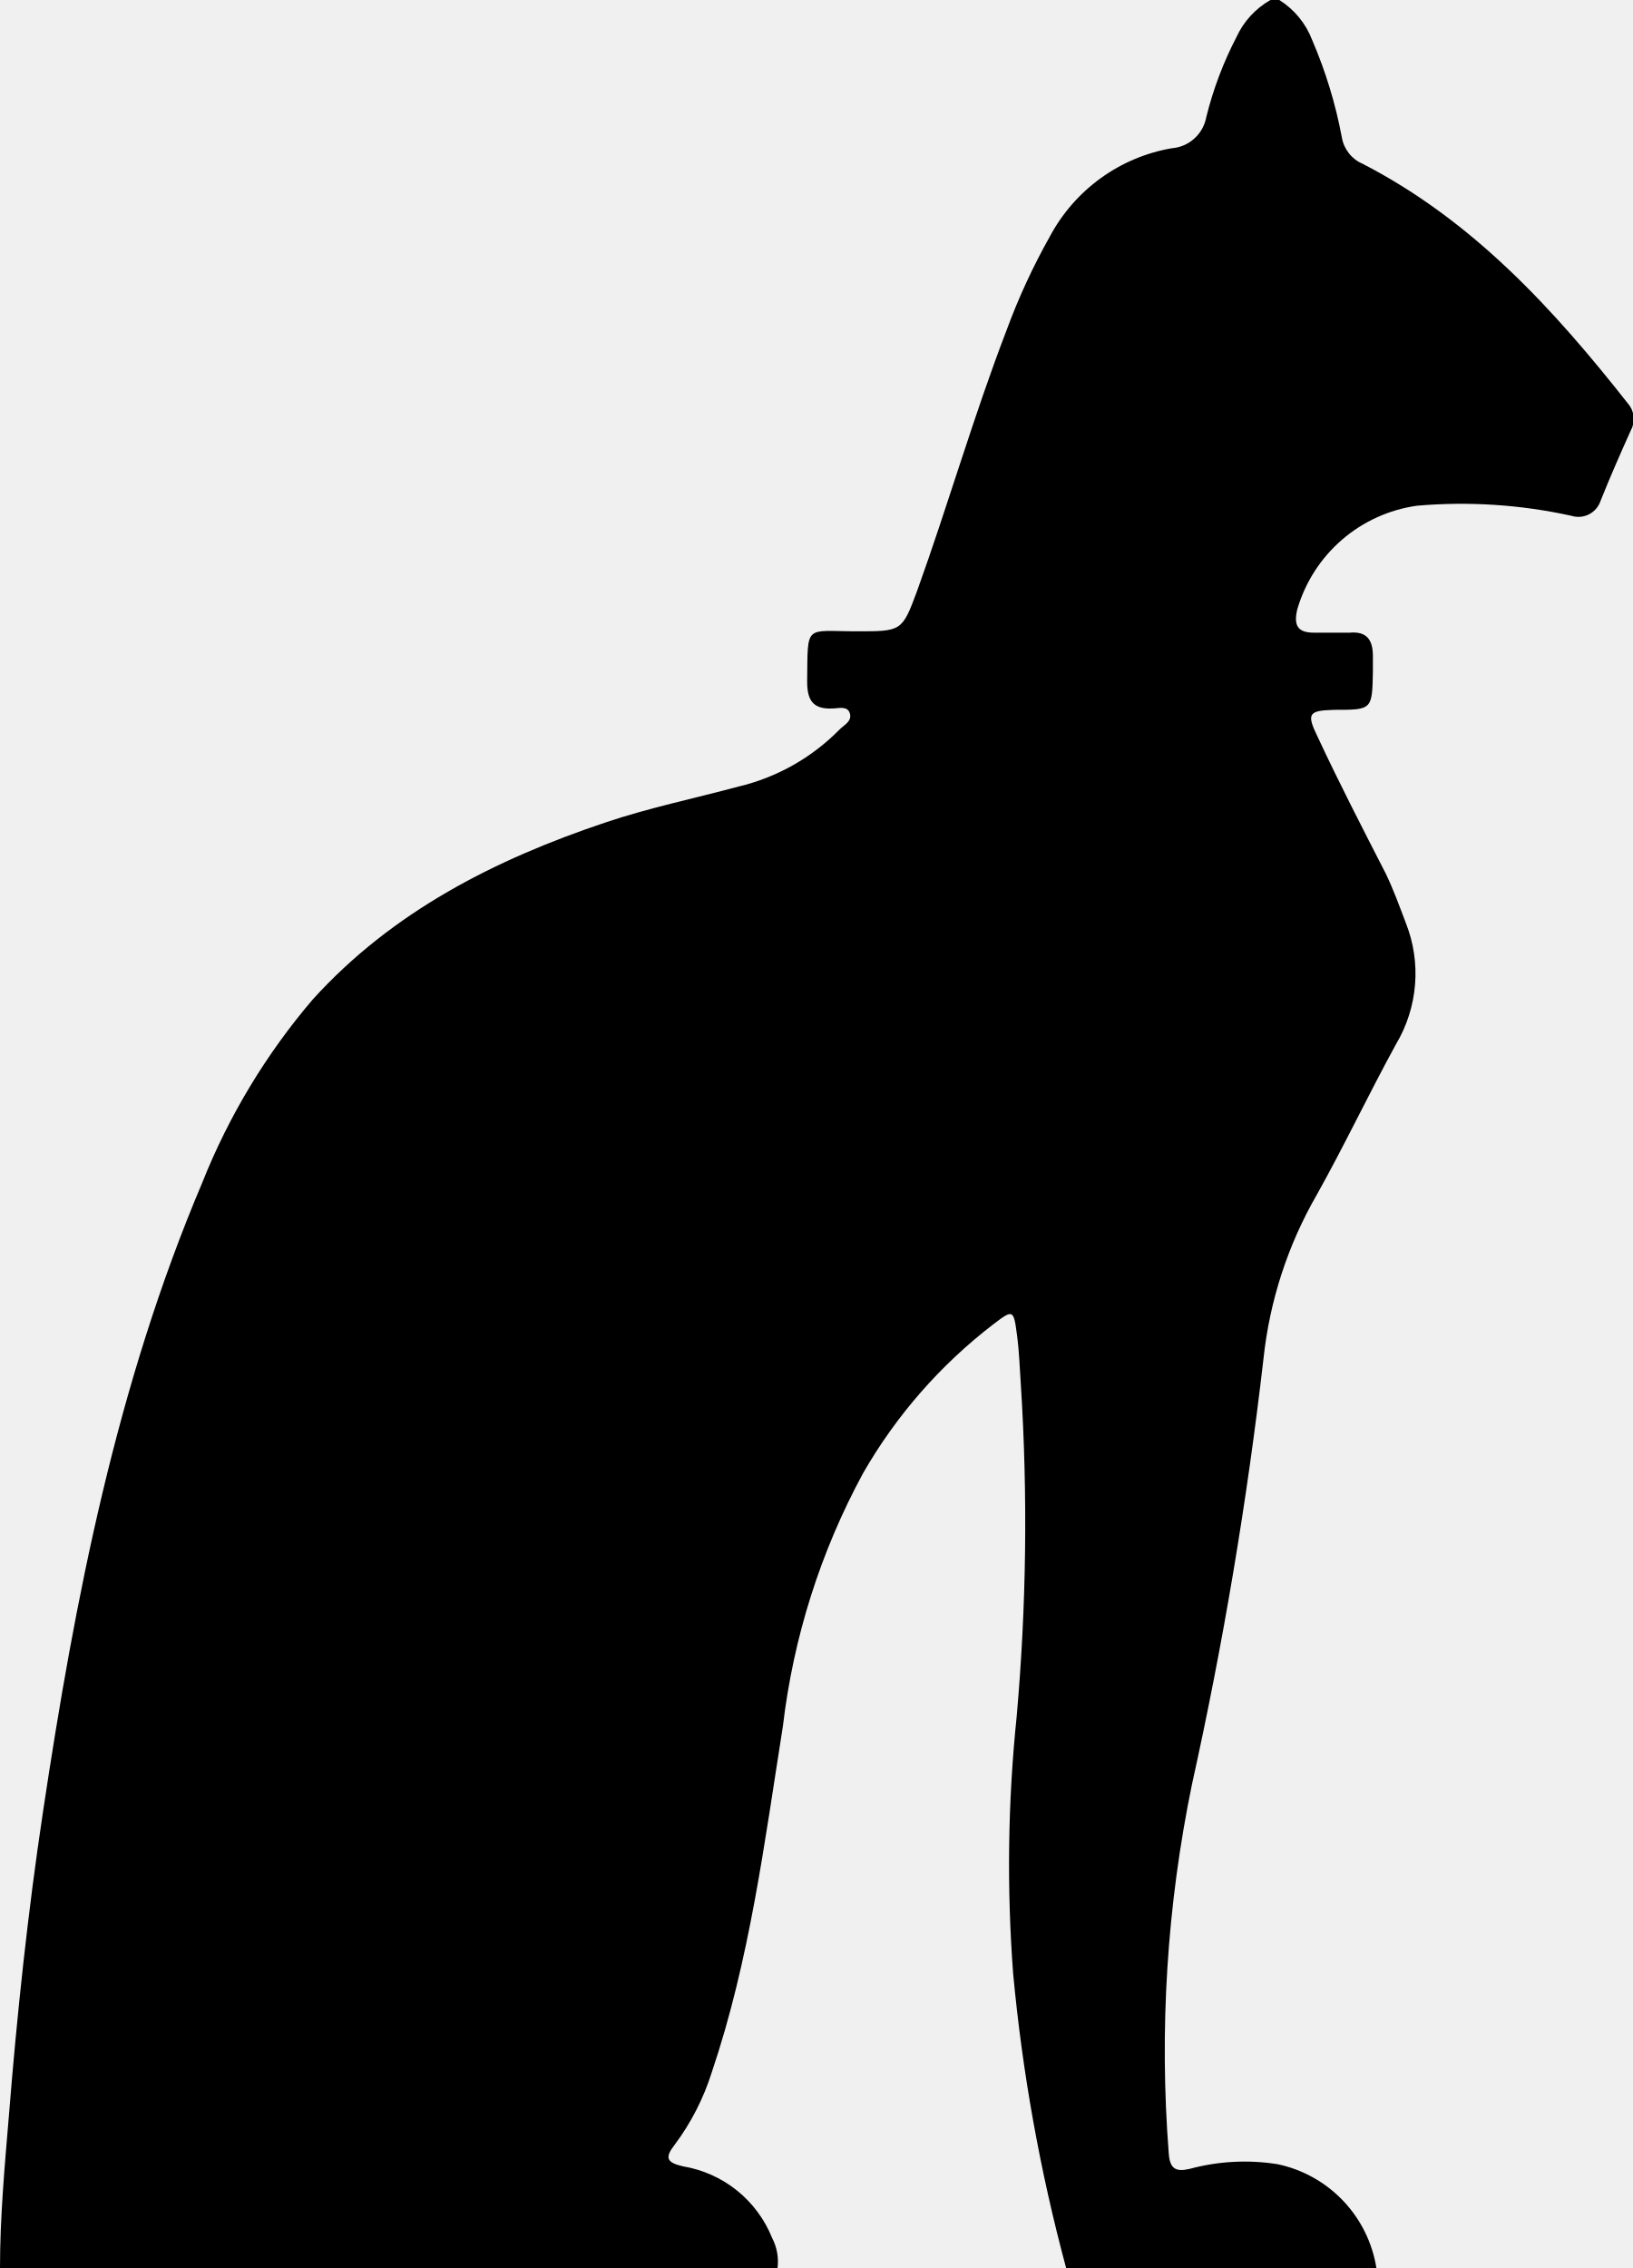
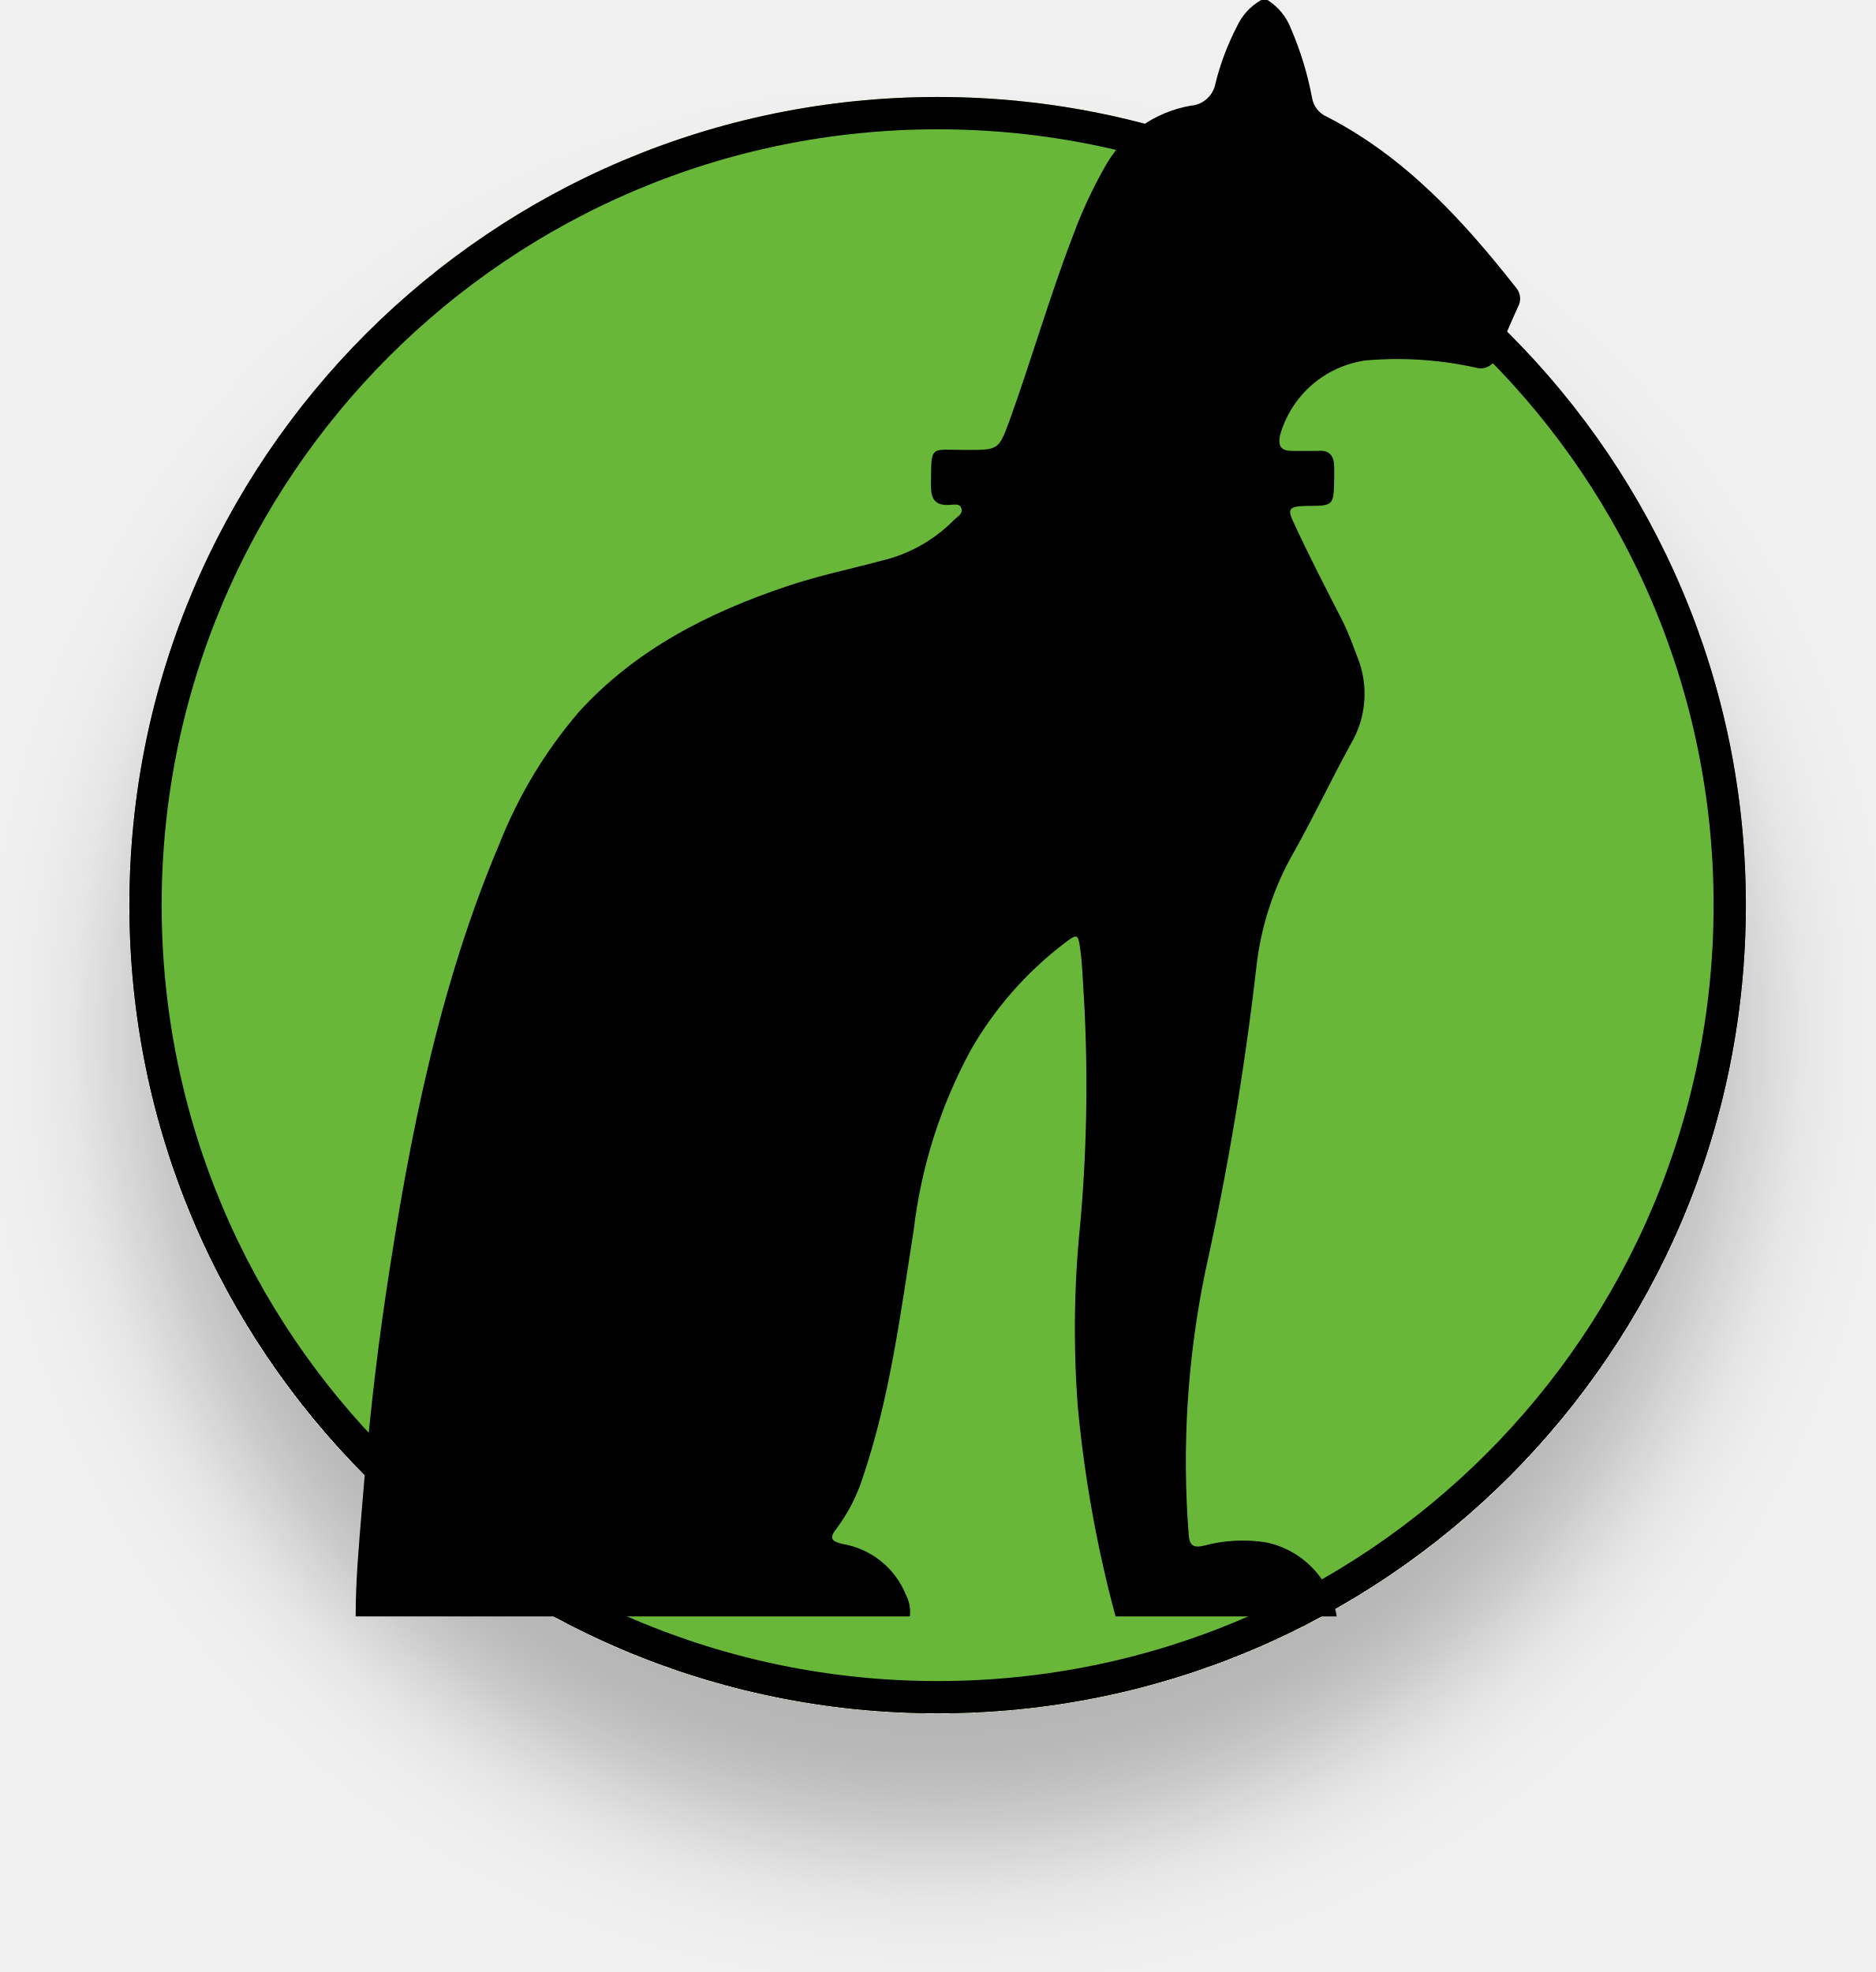
- <svg xmlns="http://www.w3.org/2000/svg" width="36" height="50" viewBox="0 0 36 50" fill="none">
-   <g clip-path="url(#clip0_135_3256)">
-     <path d="M28.203 0H28.008C27.678 0.187 27.415 0.474 27.257 0.82C26.968 1.377 26.745 1.967 26.594 2.577C26.561 2.761 26.469 2.928 26.331 3.053C26.193 3.178 26.018 3.254 25.833 3.268C25.266 3.366 24.729 3.592 24.263 3.93C23.797 4.268 23.413 4.708 23.143 5.216C22.771 5.877 22.453 6.566 22.191 7.278C21.461 9.175 20.901 11.134 20.211 13.046C19.887 13.918 19.872 13.918 18.895 13.918C17.727 13.918 17.81 13.737 17.794 15.026C17.794 15.433 17.918 15.639 18.35 15.619C18.483 15.619 18.684 15.552 18.735 15.727C18.787 15.902 18.612 15.979 18.509 16.082C17.899 16.703 17.128 17.139 16.282 17.34C15.305 17.603 14.307 17.809 13.356 18.129C10.913 18.948 8.655 20.093 6.897 22.031C5.868 23.235 5.045 24.6 4.459 26.072C2.571 30.526 1.656 35.217 0.946 39.954C0.612 42.175 0.375 44.407 0.195 46.655C0.103 47.758 0 48.876 0 50H17.141C17.17 49.773 17.128 49.543 17.023 49.34C16.858 48.929 16.59 48.567 16.245 48.29C15.9 48.013 15.489 47.83 15.053 47.758C14.693 47.675 14.652 47.567 14.873 47.283C15.234 46.801 15.51 46.261 15.691 45.686C16.529 43.206 16.853 40.619 17.259 38.057C17.489 36.1 18.089 34.205 19.029 32.474C19.761 31.2 20.738 30.084 21.903 29.191C22.33 28.866 22.346 28.866 22.418 29.418C22.469 29.784 22.479 30.16 22.505 30.531C22.66 32.966 22.628 35.41 22.413 37.84C22.218 39.724 22.193 41.622 22.335 43.51C22.54 45.703 22.93 47.874 23.503 50H30.343C30.254 49.442 29.997 48.924 29.608 48.516C29.218 48.107 28.714 47.826 28.162 47.711C27.518 47.609 26.859 47.644 26.229 47.814C25.92 47.887 25.791 47.814 25.766 47.479C25.553 44.751 25.726 42.005 26.28 39.325C26.966 36.23 27.491 33.102 27.854 29.954C27.989 28.682 28.388 27.453 29.026 26.345C29.638 25.253 30.173 24.119 30.775 23.021C31.014 22.621 31.157 22.172 31.195 21.708C31.233 21.244 31.163 20.778 30.991 20.345C30.852 19.979 30.718 19.608 30.549 19.258C30.034 18.253 29.52 17.258 29.047 16.242C28.795 15.727 28.851 15.665 29.412 15.649C30.25 15.649 30.25 15.649 30.266 14.804C30.266 14.691 30.266 14.577 30.266 14.464C30.266 14.108 30.132 13.912 29.751 13.948C29.494 13.948 29.237 13.948 28.97 13.948C28.615 13.948 28.512 13.799 28.599 13.433C28.773 12.838 29.114 12.306 29.582 11.901C30.05 11.496 30.625 11.235 31.238 11.149C32.377 11.05 33.525 11.125 34.642 11.371C34.771 11.412 34.911 11.4 35.031 11.338C35.151 11.277 35.243 11.17 35.285 11.041C35.491 10.526 35.717 10.01 35.949 9.495C36.001 9.403 36.024 9.298 36.015 9.193C36.006 9.088 35.965 8.988 35.897 8.907C34.251 6.814 32.467 4.861 30.034 3.608C29.917 3.558 29.814 3.478 29.735 3.377C29.656 3.276 29.603 3.157 29.582 3.031C29.444 2.294 29.225 1.575 28.929 0.887C28.79 0.52 28.535 0.209 28.203 0V0Z" fill="black" />
+ <svg xmlns="http://www.w3.org/2000/svg" width="58" height="61" viewBox="0 0 58 61" fill="none">
+   <g filter="url(#filter0_d_94_6)">
+     <circle cx="29" cy="28" r="25" fill="#68B738" />
+     <circle cx="29" cy="28" r="24.5" stroke="black" />
+   </g>
+   <g clip-path="url(#clip0_94_6)">
+     <path d="M39.203 0H39.008C38.678 0.187 38.415 0.474 38.257 0.82C37.968 1.377 37.745 1.967 37.594 2.577C37.561 2.761 37.469 2.928 37.331 3.053C37.193 3.178 37.018 3.254 36.833 3.268C36.266 3.366 35.729 3.592 35.263 3.93C34.797 4.268 34.413 4.708 34.143 5.216C33.771 5.877 33.453 6.566 33.191 7.278C32.461 9.175 31.901 11.134 31.211 13.046C30.887 13.918 30.872 13.918 29.895 13.918C28.727 13.918 28.81 13.737 28.794 15.026C28.794 15.433 28.918 15.639 29.35 15.619C29.483 15.619 29.684 15.552 29.735 15.727C29.787 15.902 29.612 15.979 29.509 16.082C28.899 16.703 28.128 17.139 27.282 17.34C26.305 17.603 25.307 17.809 24.356 18.129C21.913 18.948 19.655 20.093 17.897 22.031C16.868 23.235 16.044 24.6 15.459 26.072C13.571 30.526 12.656 35.217 11.946 39.954C11.612 42.175 11.375 44.407 11.195 46.655C11.103 47.758 11 48.876 11 50H28.141C28.17 49.773 28.128 49.543 28.023 49.34C27.858 48.929 27.59 48.567 27.245 48.29C26.9 48.013 26.489 47.83 26.053 47.758C25.693 47.675 25.652 47.567 25.873 47.283C26.234 46.801 26.51 46.261 26.691 45.686C27.529 43.206 27.853 40.619 28.259 38.057C28.489 36.1 29.089 34.205 30.029 32.474C30.761 31.2 31.738 30.084 32.903 29.191C33.33 28.866 33.346 28.866 33.418 29.418C33.469 29.784 33.479 30.16 33.505 30.531C33.66 32.966 33.629 35.41 33.413 37.84C33.218 39.724 33.193 41.622 33.335 43.51C33.54 45.703 33.93 47.874 34.503 50H41.343C41.254 49.442 40.997 48.924 40.608 48.516C40.218 48.107 39.714 47.826 39.162 47.711C38.518 47.609 37.859 47.644 37.229 47.814C36.92 47.887 36.791 47.814 36.766 47.479C36.553 44.751 36.726 42.005 37.28 39.325C37.966 36.23 38.491 33.102 38.854 29.954C38.989 28.682 39.388 27.453 40.026 26.345C40.638 25.253 41.173 24.119 41.775 23.021C42.014 22.621 42.157 22.172 42.195 21.708C42.233 21.244 42.163 20.778 41.991 20.345C41.852 19.979 41.718 19.608 41.549 19.258C41.034 18.253 40.52 17.258 40.047 16.242C39.795 15.727 39.851 15.665 40.412 15.649C41.25 15.649 41.25 15.649 41.266 14.804C41.266 14.691 41.266 14.577 41.266 14.464C41.266 14.108 41.132 13.912 40.751 13.948C40.494 13.948 40.237 13.948 39.97 13.948C39.615 13.948 39.512 13.799 39.599 13.433C39.773 12.838 40.114 12.306 40.582 11.901C41.05 11.496 41.625 11.235 42.238 11.149C43.377 11.05 44.525 11.125 45.642 11.371C45.771 11.412 45.911 11.4 46.031 11.338C46.151 11.277 46.243 11.17 46.285 11.041C46.491 10.526 46.717 10.01 46.949 9.495C47.001 9.403 47.024 9.298 47.015 9.193C47.006 9.088 46.965 8.988 46.897 8.907C45.251 6.814 43.467 4.861 41.034 3.608C40.917 3.558 40.814 3.478 40.735 3.377C40.656 3.276 40.603 3.157 40.582 3.031C40.444 2.294 40.225 1.575 39.929 0.887C39.789 0.52 39.535 0.209 39.203 0V0Z" fill="black" />
  </g>
  <defs>
-     <clipPath id="clip0_135_3256">
-       <rect width="36" height="50" fill="white" />
+     <filter id="filter0_d_94_6" x="0" y="3" width="58" height="58" filterUnits="userSpaceOnUse" color-interpolation-filters="sRGB">
+       <feFlood flood-opacity="0" result="BackgroundImageFix" />
+       <feColorMatrix in="SourceAlpha" type="matrix" values="0 0 0 0 0 0 0 0 0 0 0 0 0 0 0 0 0 0 127 0" result="hardAlpha" />
+       <feOffset dy="4" />
+       <feGaussianBlur stdDeviation="2" />
+       <feComposite in2="hardAlpha" operator="out" />
+       <feColorMatrix type="matrix" values="0 0 0 0 0 0 0 0 0 0 0 0 0 0 0 0 0 0 0.25 0" />
+       <feBlend mode="normal" in2="BackgroundImageFix" result="effect1_dropShadow_94_6" />
+       <feBlend mode="normal" in="SourceGraphic" in2="effect1_dropShadow_94_6" result="shape" />
+     </filter>
+     <clipPath id="clip0_94_6">
+       <rect width="36" height="50" fill="white" transform="translate(11)" />
    </clipPath>
  </defs>
</svg>
